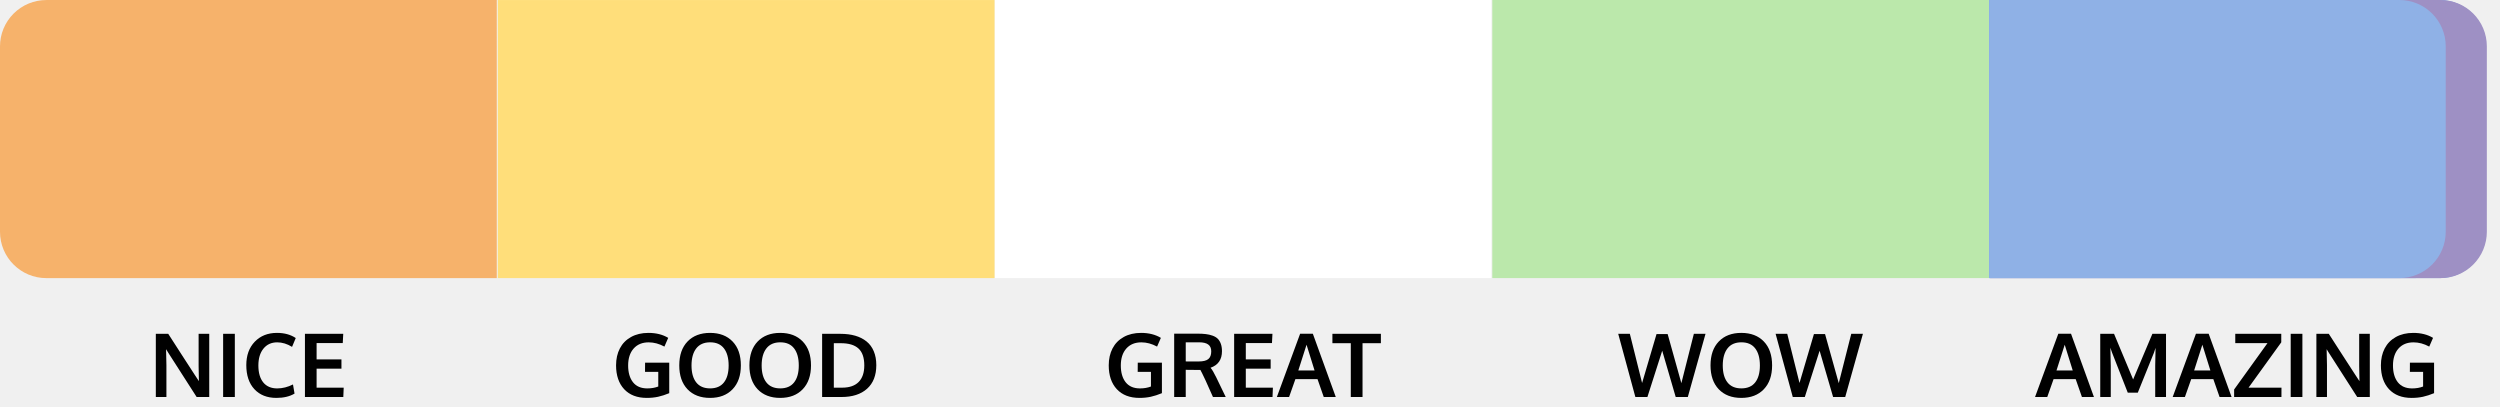
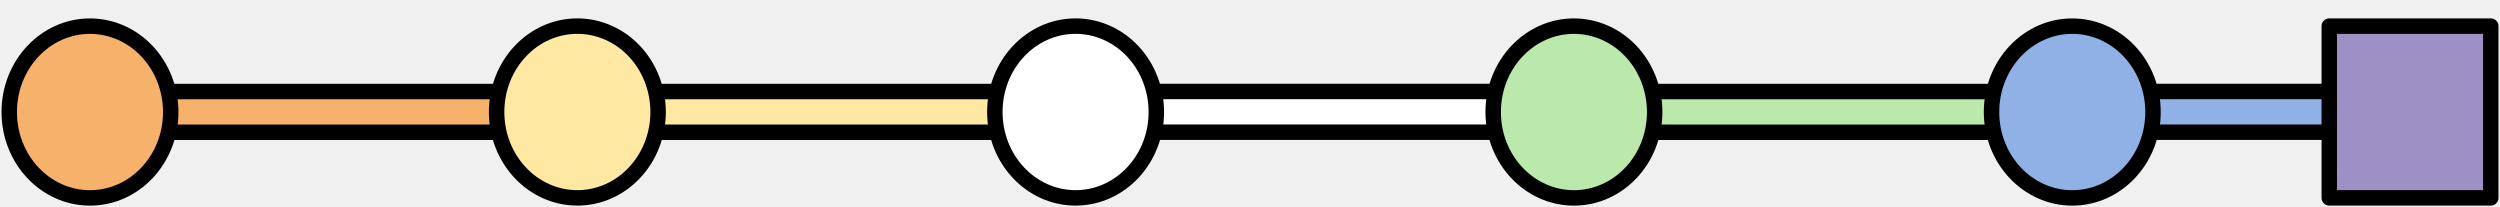
- <svg xmlns="http://www.w3.org/2000/svg" version="1.1" viewBox="0.0 0.0 1132.0 184.0" fill="none" stroke="none" stroke-linecap="square" stroke-miterlimit="10">
+ <svg xmlns="http://www.w3.org/2000/svg" version="1.1" viewBox="0.0 0.0 1295.016 107.0" fill="none" stroke="none" stroke-linecap="square" stroke-miterlimit="10">
  <clipPath id="p.0">
-     <path d="m0 0l1132.0 0l0 184.0l-1132.0 0l0 -184.0z" clip-rule="nonzero" />
+     <path d="m0 0l1295.016 0l0 107.0l-1295.016 0l0 -107.0z" clip-rule="nonzero" />
  </clipPath>
  <g clip-path="url(#p.0)">
-     <path fill="#000000" fill-opacity="0.0" d="m0 0l1132.0 0l0 184.0l-1132.0 0z" fill-rule="evenodd" />
-     <path fill="#6d9eeb" d="m1125.612 20.987l0 83.947l0 0c0 5.566 -2.211 10.904 -6.147 14.84c-3.936 3.936 -9.274 6.147 -14.84 6.147l-203.958 0c-6.1035156E-4 0 -0.001 -4.6539307E-4 -0.001 -0.001l0.001 -125.92l0 1.8075434E-19c0 -5.795366E-4 4.272461E-4 -0.001 0.001 -0.001l203.957 0.001l0 0c11.591 0 20.987 9.396 20.987 20.987z" fill-rule="evenodd" />
-     <path fill="#bbe8ab" d="m675.716 0l224.945 0l0 125.921l-224.945 0z" fill-rule="evenodd" />
-     <path fill="#ffffff" d="m450.334 0l224.945 0l0 125.921l-224.945 0z" fill-rule="evenodd" />
-     <path fill="#000000" fill-opacity="0.0" d="m51.827 132.365l121.291 0l0 67.874l-121.291 0z" fill-rule="evenodd" />
-     <path fill="#000000" d="m70.556 179.765l0 -28.609l5.625 0q1.516 2.375 6.188 9.609q4.672 7.219 5.688 8.781q0.281 0.453 1.0 1.516q0.719 1.062 1.0 1.516q-0.125 -6.703 -0.125 -6.953l0 -14.469l4.812 0l0 28.609l-5.703 0l-12.906 -20.125l-0.938 -1.531q0.156 5.156 0.156 7.234l0 14.422l-4.797 0zm30.477 0l0 -28.609l5.297 0l0 28.609l-5.297 0zm24.102 0.406q-6.266 0 -9.938 -3.938q-3.672 -3.953 -3.672 -10.906q0 -6.594 3.828 -10.594q3.844 -4.0 10.062 -4.0q5.016 0 8.5 2.328l-1.672 4.0q-3.328 -2.047 -6.719 -2.047q-3.938 0 -6.234 2.844q-2.297 2.844 -2.297 7.625q0 4.969 2.219 7.688q2.219 2.703 6.312 2.703q3.594 0 7.141 -1.797l0.703 4.141q-3.281 1.953 -8.234 1.953zm12.941 -0.406l0 -28.609l17.344 0l-0.219 4.188l-11.844 0l0 7.391l11.25 0l0 4.203l-11.25 0l0 8.609l12.266 0l-0.172 4.219l-17.375 0z" fill-rule="nonzero" />
-     <path fill="#000000" fill-opacity="0.0" d="m263.513 132.365l148.693 0l0 67.874l-148.693 0z" fill-rule="evenodd" />
-     <path fill="#000000" d="m292.86 180.171q-6.547 0 -10.234 -3.938q-3.672 -3.953 -3.672 -10.812q0 -4.344 1.719 -7.656q1.719 -3.312 5.062 -5.172q3.344 -1.859 7.891 -1.859q5.219 0 8.938 2.25l-1.719 3.953q-3.547 -1.922 -7.125 -1.922q-4.328 0 -6.812 2.812q-2.484 2.812 -2.484 7.656q0 4.812 2.203 7.609q2.219 2.781 6.469 2.781q2.734 0 4.969 -0.859l0 -6.641l-6.0 0l0.031 -4.156l10.938 0l0 13.812q-2.656 1.094 -5.031 1.625q-2.359 0.516 -5.141 0.516zm22.383 -7.031q2.125 2.719 6.281 2.719q4.172 0 6.281 -2.703q2.125 -2.703 2.125 -7.656q0 -5.0 -2.125 -7.75q-2.109 -2.75 -6.25 -2.75q-4.156 0 -6.297 2.766q-2.141 2.766 -2.141 7.734q0 4.922 2.125 7.641zm6.266 7.031q-6.453 0 -10.203 -3.906q-3.734 -3.922 -3.734 -10.812q0 -6.938 3.75 -10.828q3.75 -3.891 10.203 -3.891q6.469 0 10.203 3.906q3.734 3.891 3.734 10.828q0 6.859 -3.75 10.781q-3.75 3.922 -10.203 3.922zm25.492 -7.031q2.125 2.719 6.281 2.719q4.172 0 6.281 -2.703q2.125 -2.703 2.125 -7.656q0 -5.0 -2.125 -7.75q-2.109 -2.75 -6.25 -2.75q-4.156 0 -6.297 2.766q-2.141 2.766 -2.141 7.734q0 4.922 2.125 7.641zm6.266 7.031q-6.453 0 -10.203 -3.906q-3.734 -3.922 -3.734 -10.812q0 -6.938 3.75 -10.828q3.75 -3.891 10.203 -3.891q6.469 0 10.203 3.906q3.734 3.891 3.734 10.828q0 6.859 -3.75 10.781q-3.75 3.922 -10.203 3.922zm24.289 -4.641l3.781 0q4.906 0 7.453 -2.562q2.562 -2.578 2.562 -7.5q0 -5.281 -2.641 -7.672q-2.625 -2.391 -7.938 -2.391l-3.219 0l0 20.125zm-5.297 4.234l0 -28.609l8.281 0q3.75 0 6.719 0.859q2.969 0.859 5.109 2.594q2.141 1.719 3.281 4.453q1.141 2.719 1.141 6.281q0 6.938 -4.188 10.688q-4.172 3.734 -11.578 3.734l-8.766 0z" fill-rule="nonzero" />
-     <path fill="#000000" fill-opacity="0.0" d="m488.459 132.365l148.693 0l0 67.874l-148.693 0z" fill-rule="evenodd" />
-     <path fill="#000000" d="m515.941 180.171q-6.547 0 -10.234 -3.938q-3.672 -3.953 -3.672 -10.812q0 -4.344 1.719 -7.656q1.719 -3.312 5.062 -5.172q3.344 -1.859 7.891 -1.859q5.219 0 8.938 2.25l-1.719 3.953q-3.547 -1.922 -7.125 -1.922q-4.328 0 -6.812 2.812q-2.484 2.812 -2.484 7.656q0 4.812 2.203 7.609q2.219 2.781 6.469 2.781q2.734 0 4.969 -0.859l0 -6.641l-6.0 0l0.031 -4.156l10.938 0l0 13.812q-2.656 1.094 -5.031 1.625q-2.359 0.516 -5.141 0.516zm15.727 -0.406l0 -28.688l10.609 0q2.156 0 3.75 0.203q1.594 0.188 3.031 0.703q1.438 0.516 2.328 1.391q0.891 0.875 1.406 2.297q0.516 1.422 0.516 3.344q0 5.703 -5.172 7.5q1.047 1.203 2.609 4.422l4.266 8.828l-5.781 0l-3.344 -7.484q-1.891 -4.016 -2.344 -4.766q-0.328 -0.016 -2.203 -0.016l-4.438 -0.047l0 12.312l-5.234 0zm11.078 -16.094q3.047 0 4.375 -1.078q1.328 -1.094 1.328 -3.5q0 -2.109 -1.359 -3.094q-1.344 -1.0 -4.109 -1.0l-6.078 0l0 8.656q0.297 0 2.906 0.016q2.625 0 2.938 0zm16.074 16.094l0 -28.609l17.344 0l-0.219 4.188l-11.844 0l0 7.391l11.25 0l0 4.203l-11.25 0l0 8.609l12.266 0l-0.172 4.219l-17.375 0zm19.344 0l10.531 -28.641l5.766 0l10.375 28.641l-5.438 0l-2.828 -8.094l-10.016 0l-2.859 8.094l-5.531 0zm9.719 -12.031l7.344 0q-3.516 -11.266 -3.625 -11.641l-3.719 11.641zm23.758 12.031l0 -24.375l-8.328 0l0 -4.234l21.953 0l0 4.234l-8.312 0l0 24.375l-5.312 0z" fill-rule="nonzero" />
-     <path fill="#f6b26b" d="m0 104.947l0 -83.947l0 0c0 -5.566 2.211 -10.904 6.147 -14.84c3.936 -3.936 9.274 -6.147 14.84 -6.147l203.958 0c5.79834E-4 0 0.001 4.6980754E-4 0.001 0.001l-0.001 125.92l0 0c0 5.79834E-4 -4.7302246E-4 0.001 -0.001 0.001l-203.957 -0.001l0 0c-11.591 0 -20.987 -9.396 -20.987 -20.987z" fill-rule="evenodd" />
-     <path fill="#ffde7a" d="m225.389 0.013l224.945 0l0 125.921l-224.945 0z" fill-rule="evenodd" />
-     <path fill="#000000" fill-opacity="0.0" d="m701.354 132.364l173.669 0l0 67.874l-173.669 0z" fill-rule="evenodd" />
-     <path fill="#000000" d="m740.494 179.764l-7.766 -28.609l5.266 0l5.547 22.266l6.531 -22.141l5.047 0l6.203 22.219l5.656 -22.344l5.281 0l-8.016 28.609l-5.484 0l-6.109 -20.953l-6.703 20.953l-5.453 0zm41.699 -6.625q2.125 2.719 6.281 2.719q4.172 0 6.281 -2.703q2.125 -2.703 2.125 -7.656q0 -5.0 -2.125 -7.75q-2.109 -2.75 -6.25 -2.75q-4.156 0 -6.297 2.766q-2.141 2.766 -2.141 7.734q0 4.922 2.125 7.641zm6.266 7.031q-6.453 0 -10.203 -3.906q-3.734 -3.922 -3.734 -10.812q0 -6.938 3.75 -10.828q3.75 -3.891 10.203 -3.891q6.469 0 10.203 3.906q3.734 3.891 3.734 10.828q0 6.859 -3.75 10.781q-3.75 3.922 -10.203 3.922zm23.305 -0.406l-7.766 -28.609l5.266 0l5.547 22.266l6.531 -22.141l5.047 0l6.203 22.219l5.656 -22.344l5.281 0l-8.016 28.609l-5.484 0l-6.109 -20.953l-6.703 20.953l-5.453 0z" fill-rule="nonzero" />
-     <path fill="#000000" fill-opacity="0.0" d="m909.753 132.367l206.772 0l0 67.874l-206.772 0z" fill-rule="evenodd" />
-     <path fill="#000000" d="m921.465 179.767l10.531 -28.641l5.766 0l10.375 28.641l-5.438 0l-2.828 -8.094l-10.016 0l-2.859 8.094l-5.531 0zm9.719 -12.031l7.344 0q-3.516 -11.266 -3.625 -11.641l-3.719 11.641zm19.805 12.031l0 -28.609l6.25 0l8.641 20.656l8.719 -20.656l6.172 0l0 28.609l-4.891 0l0 -14.141l0.156 -8.109l-0.719 2.156l-7.328 18.141l-4.531 0l-7.156 -18.25l-0.734 -2.141l0.188 8.281l0 14.062l-4.766 0zm32.801 0l10.531 -28.641l5.766 0l10.375 28.641l-5.438 0l-2.828 -8.094l-10.016 0l-2.859 8.094l-5.531 0zm9.719 -12.031l7.344 0q-3.516 -11.266 -3.625 -11.641l-3.719 11.641zm18.105 12.031l0 -3.406l15.094 -20.984l-14.578 0l0 -4.219l20.828 0l0 3.844l-14.828 20.547l14.922 0l-0.016 4.219l-21.422 0zm25.613 0l0 -28.609l5.297 0l0 28.609l-5.297 0zm11.633 0l0 -28.609l5.625 0q1.516 2.375 6.188 9.609q4.672 7.219 5.688 8.781q0.281 0.453 1.0 1.516q0.719 1.062 1.0 1.516q-0.125 -6.703 -0.125 -6.953l0 -14.469l4.812 0l0 28.609l-5.703 0l-12.906 -20.125l-0.938 -1.531q0.156 5.156 0.156 7.234l0 14.422l-4.797 0zm43.117 0.406q-6.547 0 -10.234 -3.938q-3.672 -3.953 -3.672 -10.812q0 -4.344 1.719 -7.656q1.719 -3.312 5.062 -5.172q3.344 -1.859 7.891 -1.859q5.219 0 8.938 2.25l-1.719 3.953q-3.547 -1.922 -7.125 -1.922q-4.328 0 -6.812 2.812q-2.484 2.812 -2.484 7.656q0 4.812 2.203 7.609q2.219 2.781 6.469 2.781q2.734 0 4.969 -0.859l0 -6.641l-6.0 0l0.031 -4.156l10.938 0l0 13.812q-2.656 1.094 -5.031 1.625q-2.359 0.516 -5.141 0.516z" fill-rule="nonzero" />
-     <path fill="#6d9eeb" d="m1093.871 0l0 125.921c0 2.822876E-4 0 5.493164E-4 -2.4414062E-4 7.4768066E-4c-2.4414062E-4 1.9073486E-4 -4.8828125E-4 3.0517578E-4 -7.324219E-4 3.0517578E-4l-193.164 -0.001c-6.1035156E-4 0 -0.001 -4.6539307E-4 -0.001 -0.001l0.001 -125.92l0 1.8075434E-19c0 -5.795366E-4 4.272461E-4 -0.001 0.001 -0.001l193.164 0.001l0 0c6.1035156E-4 0 0.001 4.6980724E-4 0.001 0.001z" fill-rule="evenodd" />
-     <path fill="#9e90c4" d="m1126.045 21l0 83.947l0 0c0 5.566 -2.211 10.904 -6.147 14.84c-3.936 3.936 -9.274 6.147 -14.84 6.147l-203.958 0c-5.493164E-4 0 -0.001 -4.6539307E-4 -0.001 -0.001l0.001 -125.92l0 0c0 -5.795369E-4 4.8828125E-4 -0.001 0.001 -0.001l203.957 0.001l0 0c11.591 0 20.987 9.396 20.987 20.987z" fill-rule="evenodd" />
-     <path fill="#8fb1e6" d="m1107.428 20.987l0 83.947l0 0c0 5.566 -2.211 10.904 -6.147 14.84c-3.936 3.936 -9.274 6.147 -14.84 6.147l-185.784 0c-6.1035156E-4 0 -0.001 -4.6539307E-4 -0.001 -0.001l0.001 -125.92l0 1.8075434E-19c0 -5.795366E-4 4.272461E-4 -0.001 0.001 -0.001l185.783 0.001l0 0c11.591 0 20.987 9.396 20.987 20.987z" fill-rule="evenodd" />
+     <path fill="#000000" fill-opacity="0.0" d="m0 0l1295.016 0l0 107.0l-1295.016 0z" fill-rule="evenodd" />
+     <path fill="#8fb1e6" d="m1073.253 47.377l198.898 0l0 21.102l-198.898 0z" fill-rule="evenodd" />
+     <path stroke="#000000" stroke-width="8.0" stroke-linejoin="round" stroke-linecap="butt" d="m1073.253 47.377l198.898 0l0 21.102l-198.898 0z" fill-rule="evenodd" />
+     <path fill="#bbe8ab" d="m815.023 47.407l258.11 0l0 21.102l-258.11 0z" fill-rule="evenodd" />
+     <path stroke="#000000" stroke-width="8.0" stroke-linejoin="round" stroke-linecap="butt" d="m815.023 47.407l258.11 0l0 21.102l-258.11 0z" fill-rule="evenodd" />
+     <path fill="#ffffff" d="m557.116 47.377l258.11 0l0 21.102l-258.11 0z" fill-rule="evenodd" />
+     <path stroke="#000000" stroke-width="8.0" stroke-linejoin="round" stroke-linecap="butt" d="m557.116 47.377l258.11 0l0 21.102l-258.11 0z" fill-rule="evenodd" />
+     <path fill="#ffe8a1" d="m299.065 47.407l258.11 0l0 21.102l-258.11 0z" fill-rule="evenodd" />
+     <path stroke="#000000" stroke-width="8.0" stroke-linejoin="round" stroke-linecap="butt" d="m299.065 47.407l258.11 0l0 21.102l-258.11 0z" fill-rule="evenodd" />
+     <path fill="#f6b26b" d="m41.006 47.407l258.11 0l0 21.102l-258.11 0z" fill-rule="evenodd" />
+     <path stroke="#000000" stroke-width="8.0" stroke-linejoin="round" stroke-linecap="butt" d="m41.006 47.407l258.11 0l0 21.102l-258.11 0z" fill-rule="evenodd" />
+     <path fill="#ffe8a1" d="m257.251 58.014l0 0c0 -24.57 18.727 -44.488 41.827 -44.488l0 0c11.093 0 21.732 4.687 29.576 13.03c7.844 8.343 12.251 19.659 12.251 31.458l0 0c0 24.57 -18.727 44.488 -41.827 44.488l0 0c-23.1 0 -41.827 -19.918 -41.827 -44.488z" fill-rule="evenodd" />
+     <path stroke="#000000" stroke-width="8.0" stroke-linejoin="round" stroke-linecap="butt" d="m257.251 58.014l0 0c0 -24.57 18.727 -44.488 41.827 -44.488l0 0c11.093 0 21.732 4.687 29.576 13.03c7.844 8.343 12.251 19.659 12.251 31.458l0 0c0 24.57 -18.727 44.488 -41.827 44.488l0 0c-23.1 0 -41.827 -19.918 -41.827 -44.488z" fill-rule="evenodd" />
+     <path fill="#ffffff" d="m515.335 58.014l0 0c0 -24.57 18.727 -44.488 41.827 -44.488l0 0c11.093 0 21.732 4.687 29.576 13.03c7.844 8.343 12.251 19.659 12.251 31.458l0 0c0 24.57 -18.727 44.488 -41.827 44.488l0 0c-23.1 0 -41.827 -19.918 -41.827 -44.488z" fill-rule="evenodd" />
+     <path stroke="#000000" stroke-width="8.0" stroke-linejoin="round" stroke-linecap="butt" d="m515.335 58.014l0 0c0 -24.57 18.727 -44.488 41.827 -44.488l0 0c11.093 0 21.732 4.687 29.576 13.03c7.844 8.343 12.251 19.659 12.251 31.458l0 0c0 24.57 -18.727 44.488 -41.827 44.488l0 0c-23.1 0 -41.827 -19.918 -41.827 -44.488z" fill-rule="evenodd" />
+     <path fill="#bbe8ab" d="m773.479 58.03l0 0c0 -24.57 18.727 -44.488 41.827 -44.488l0 0c11.093 0 21.732 4.687 29.576 13.03c7.844 8.343 12.251 19.659 12.251 31.458l0 0c0 24.57 -18.727 44.488 -41.827 44.488l0 0c-23.1 0 -41.827 -19.918 -41.827 -44.488z" fill-rule="evenodd" />
+     <path stroke="#000000" stroke-width="8.0" stroke-linejoin="round" stroke-linecap="butt" d="m773.479 58.03l0 0c0 -24.57 18.727 -44.488 41.827 -44.488l0 0c11.093 0 21.732 4.687 29.576 13.03c7.844 8.343 12.251 19.659 12.251 31.458l0 0c0 24.57 -18.727 44.488 -41.827 44.488l0 0c-23.1 0 -41.827 -19.918 -41.827 -44.488z" fill-rule="evenodd" />
+     <path fill="#8fb1e6" d="m1031.623 58.03l0 0c0 -24.57 18.726 -44.488 41.827 -44.488l0 0c11.093 0 21.732 4.687 29.576 13.03c7.844 8.343 12.251 19.659 12.251 31.458l0 0c0 24.57 -18.727 44.488 -41.827 44.488l0 0c-23.1 0 -41.827 -19.918 -41.827 -44.488z" fill-rule="evenodd" />
+     <path stroke="#000000" stroke-width="8.0" stroke-linejoin="round" stroke-linecap="butt" d="m1031.623 58.03l0 0c0 -24.57 18.726 -44.488 41.827 -44.488l0 0c11.093 0 21.732 4.687 29.576 13.03c7.844 8.343 12.251 19.659 12.251 31.458l0 0c0 24.57 -18.727 44.488 -41.827 44.488l0 0c-23.1 0 -41.827 -19.918 -41.827 -44.488z" fill-rule="evenodd" />
+     <path fill="#9e90c4" d="m1206.577 13.526l83.654 0l0 88.976l-83.654 0z" fill-rule="evenodd" />
+     <path stroke="#000000" stroke-width="8.0" stroke-linejoin="round" stroke-linecap="butt" d="m1206.577 13.526l83.654 0l0 88.976l-83.654 0z" fill-rule="evenodd" />
+     <path fill="#f6b26b" d="m4.785 58.03l0 0c0 -24.57 18.726 -44.488 41.827 -44.488l0 0c11.093 0 21.732 4.687 29.576 13.03c7.844 8.343 12.251 19.659 12.251 31.458l0 0c0 24.57 -18.726 44.488 -41.827 44.488l0 0c-23.1 0 -41.827 -19.918 -41.827 -44.488z" fill-rule="evenodd" />
+     <path stroke="#000000" stroke-width="8.0" stroke-linejoin="round" stroke-linecap="butt" d="m4.785 58.03l0 0c0 -24.57 18.726 -44.488 41.827 -44.488l0 0c11.093 0 21.732 4.687 29.576 13.03c7.844 8.343 12.251 19.659 12.251 31.458l0 0c0 24.57 -18.726 44.488 -41.827 44.488l0 0c-23.1 0 -41.827 -19.918 -41.827 -44.488z" fill-rule="evenodd" />
  </g>
</svg>
